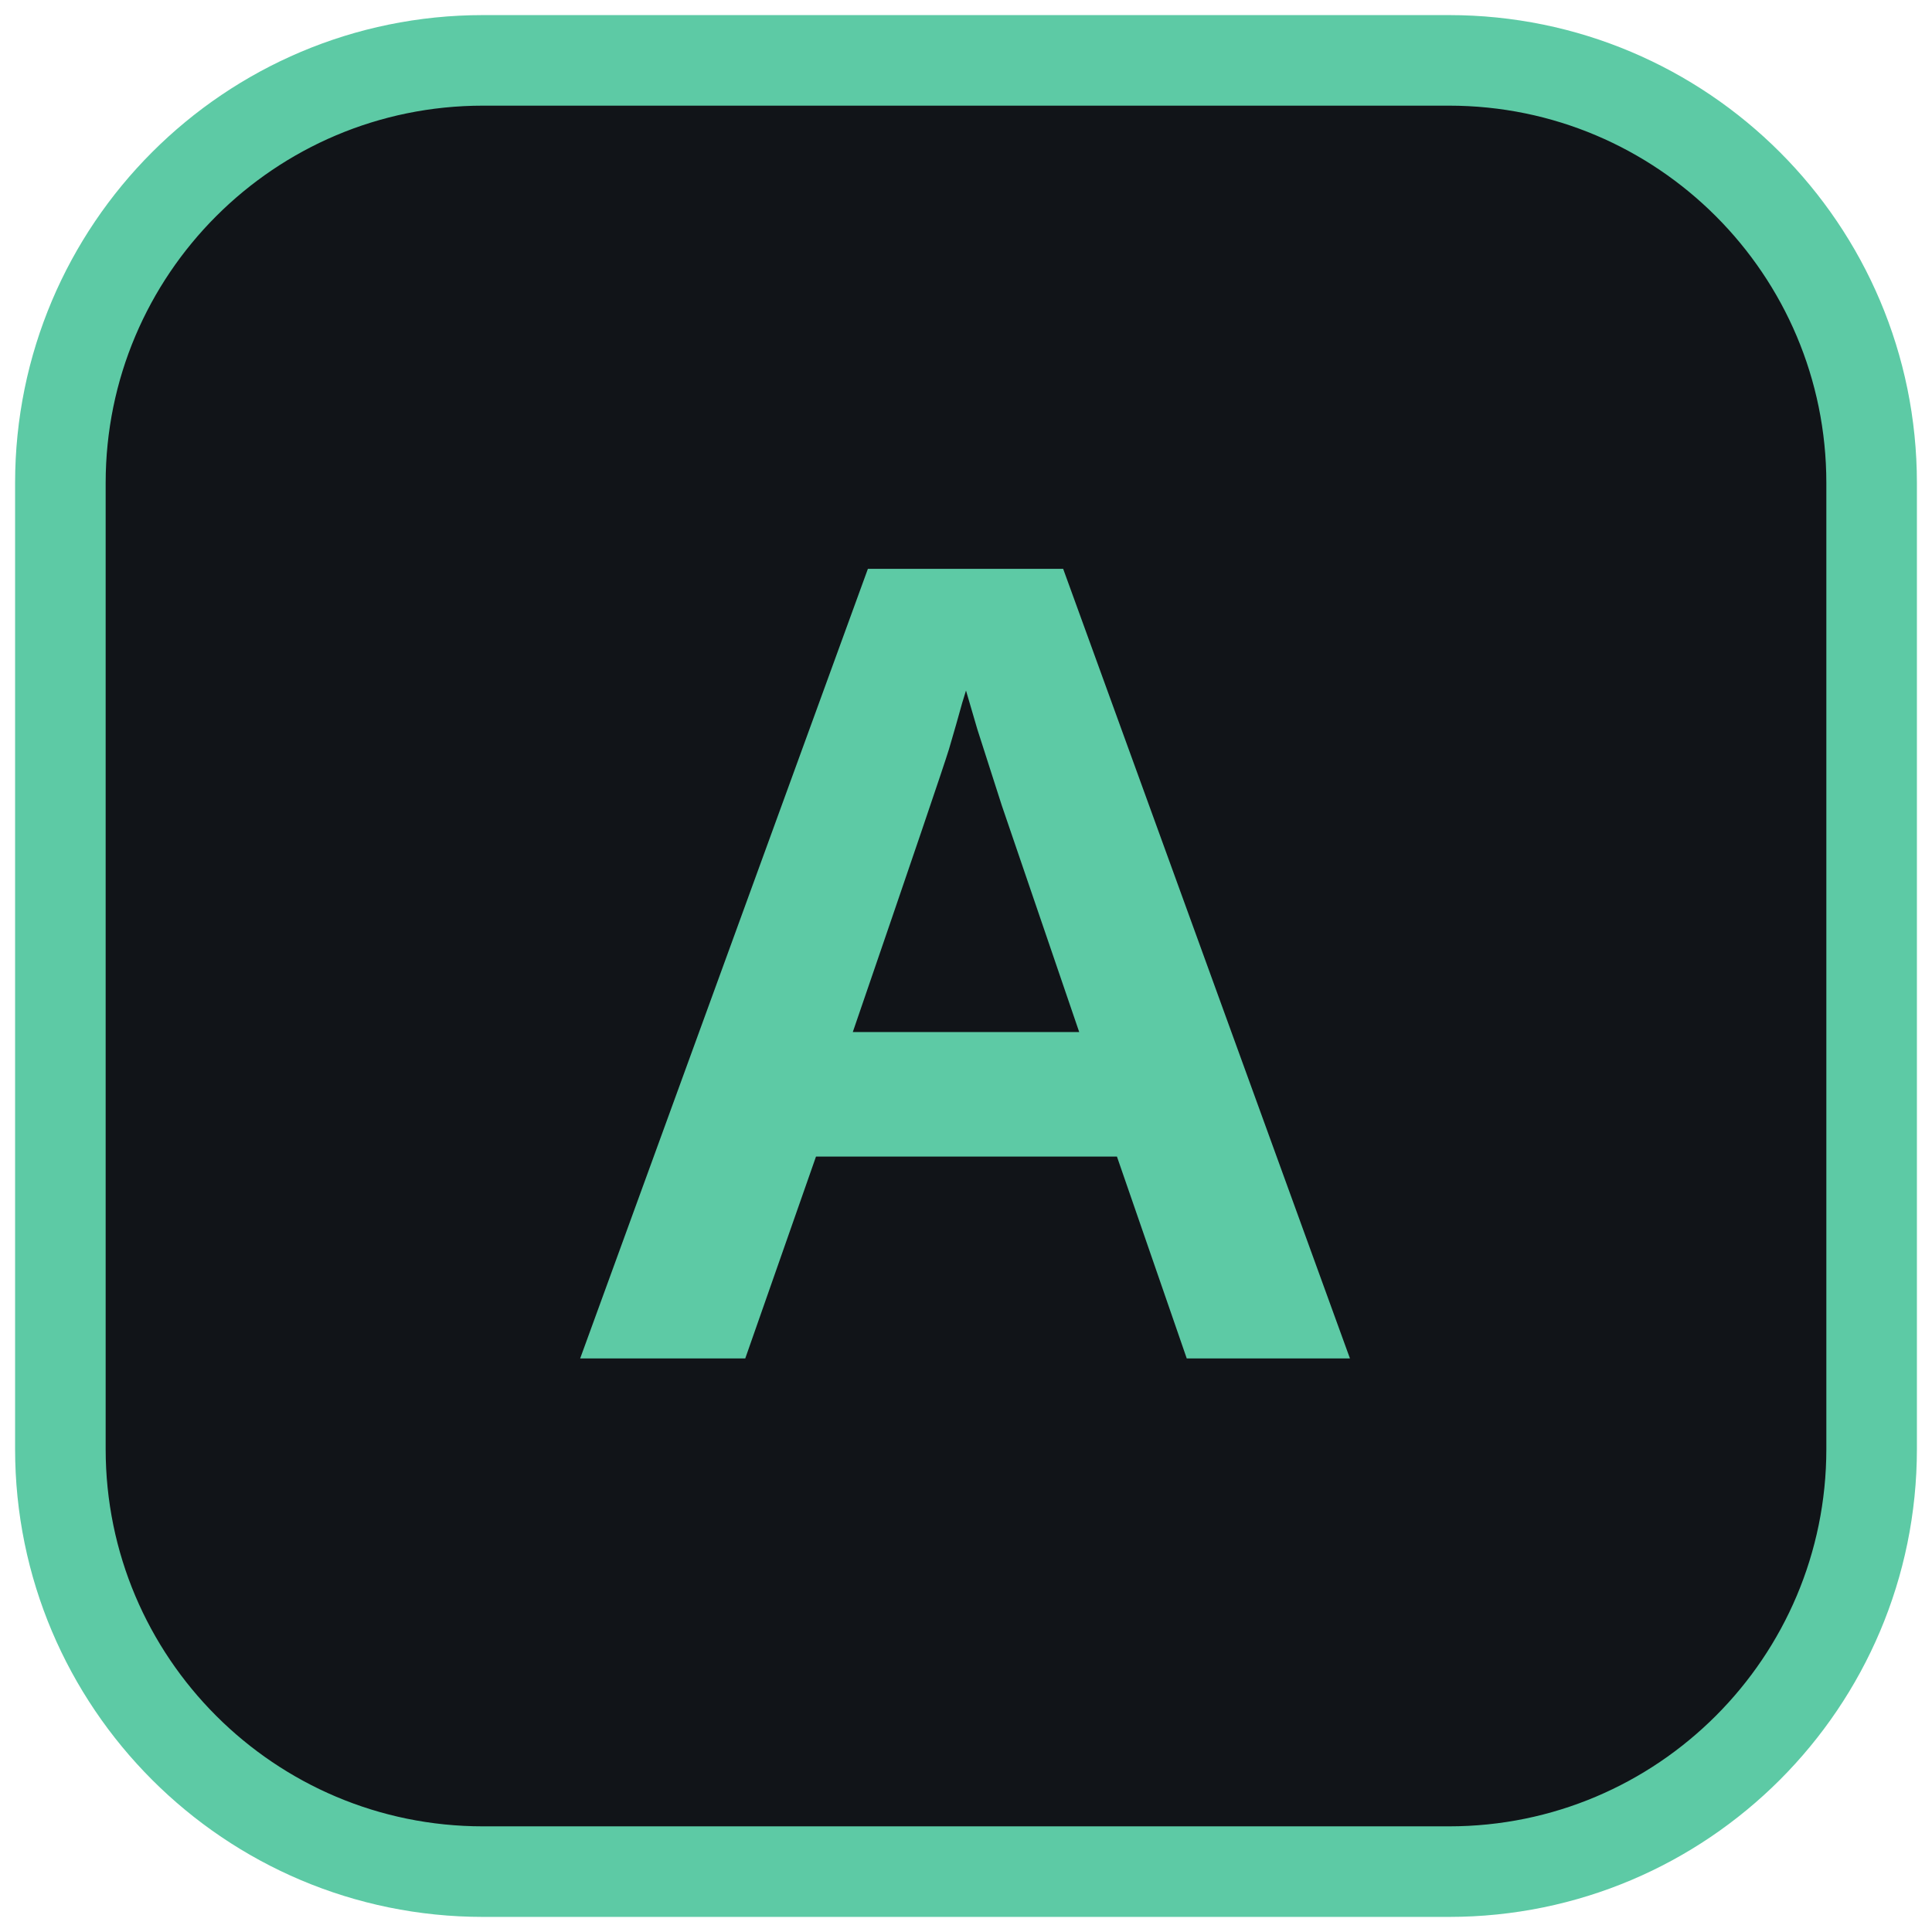
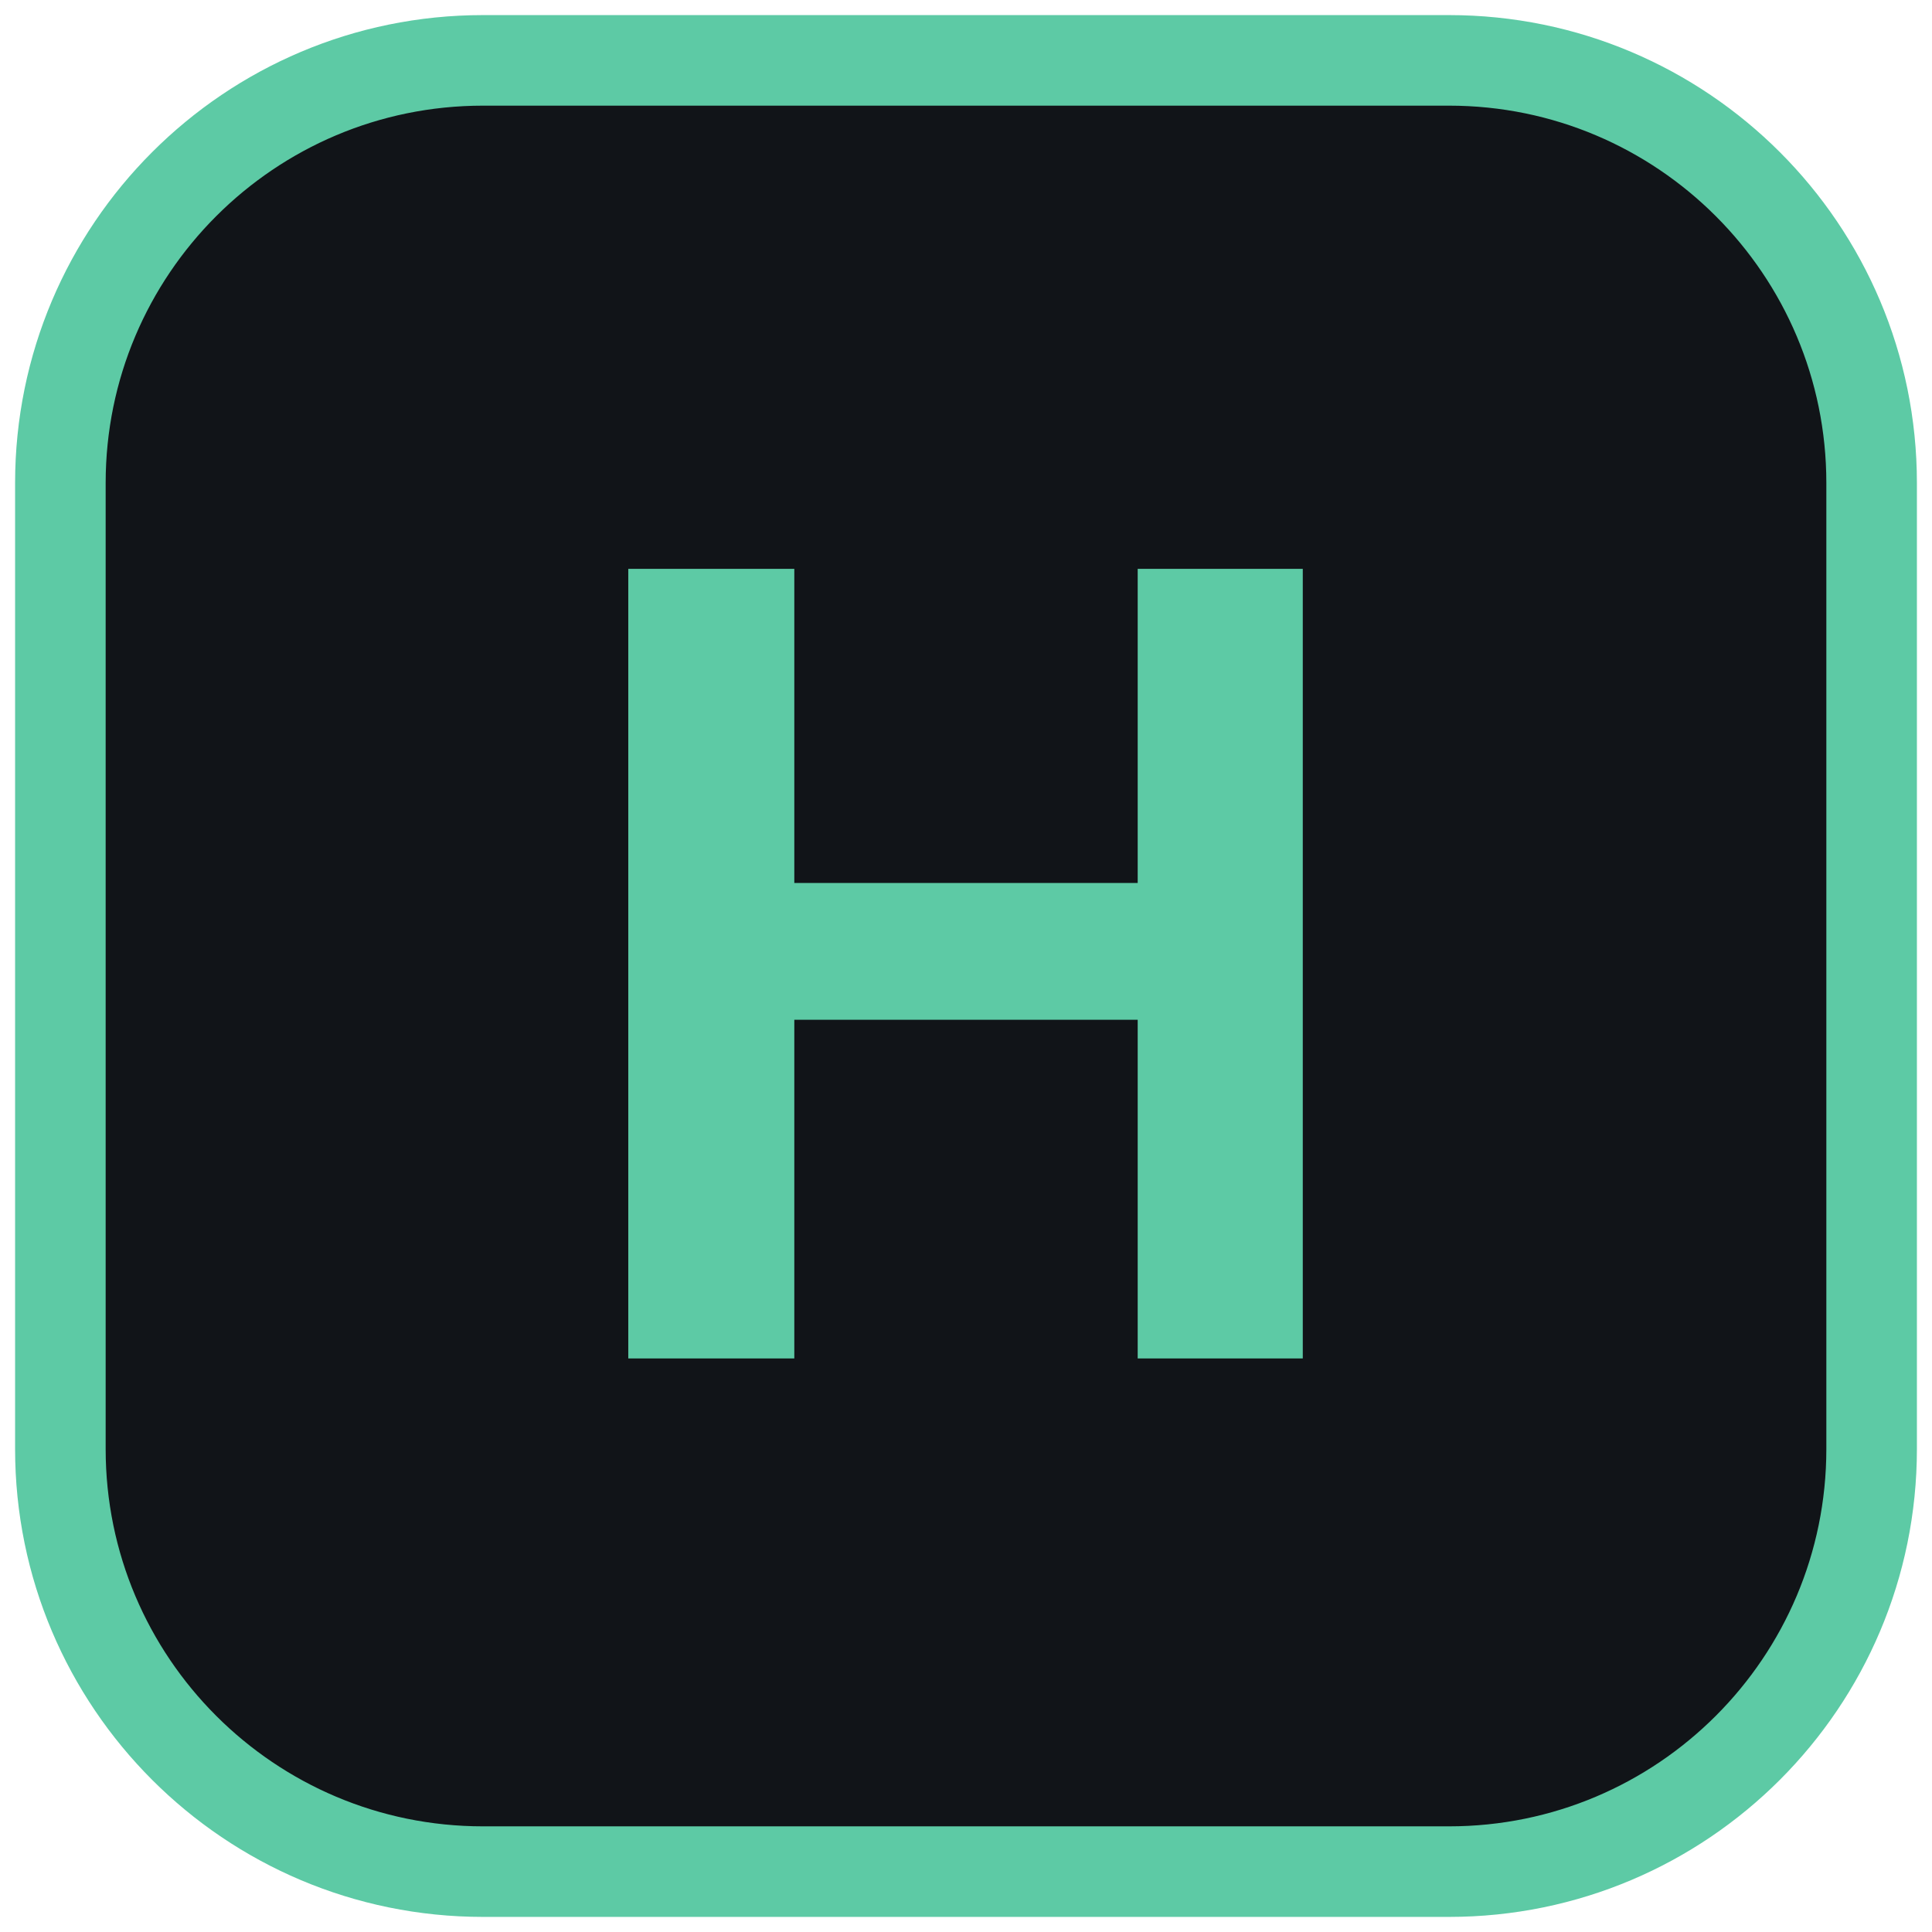
<svg xmlns="http://www.w3.org/2000/svg" viewBox="0 0 32 32">
  <rect x="1" y="1" width="30" height="30" rx="7" fill="#111418" stroke="#5DCAA5" stroke-width="1.5" />
-   <text x="16" y="22.5" font-family="Arial, Helvetica, sans-serif" font-weight="700" font-size="19" fill="#5DCAA5" text-anchor="middle">A</text>
+   <text x="16" y="22.5" font-family="Arial, Helvetica, sans-serif" font-weight="700" font-size="19" fill="#5DCAA5" text-anchor="middle">H</text>
</svg>
